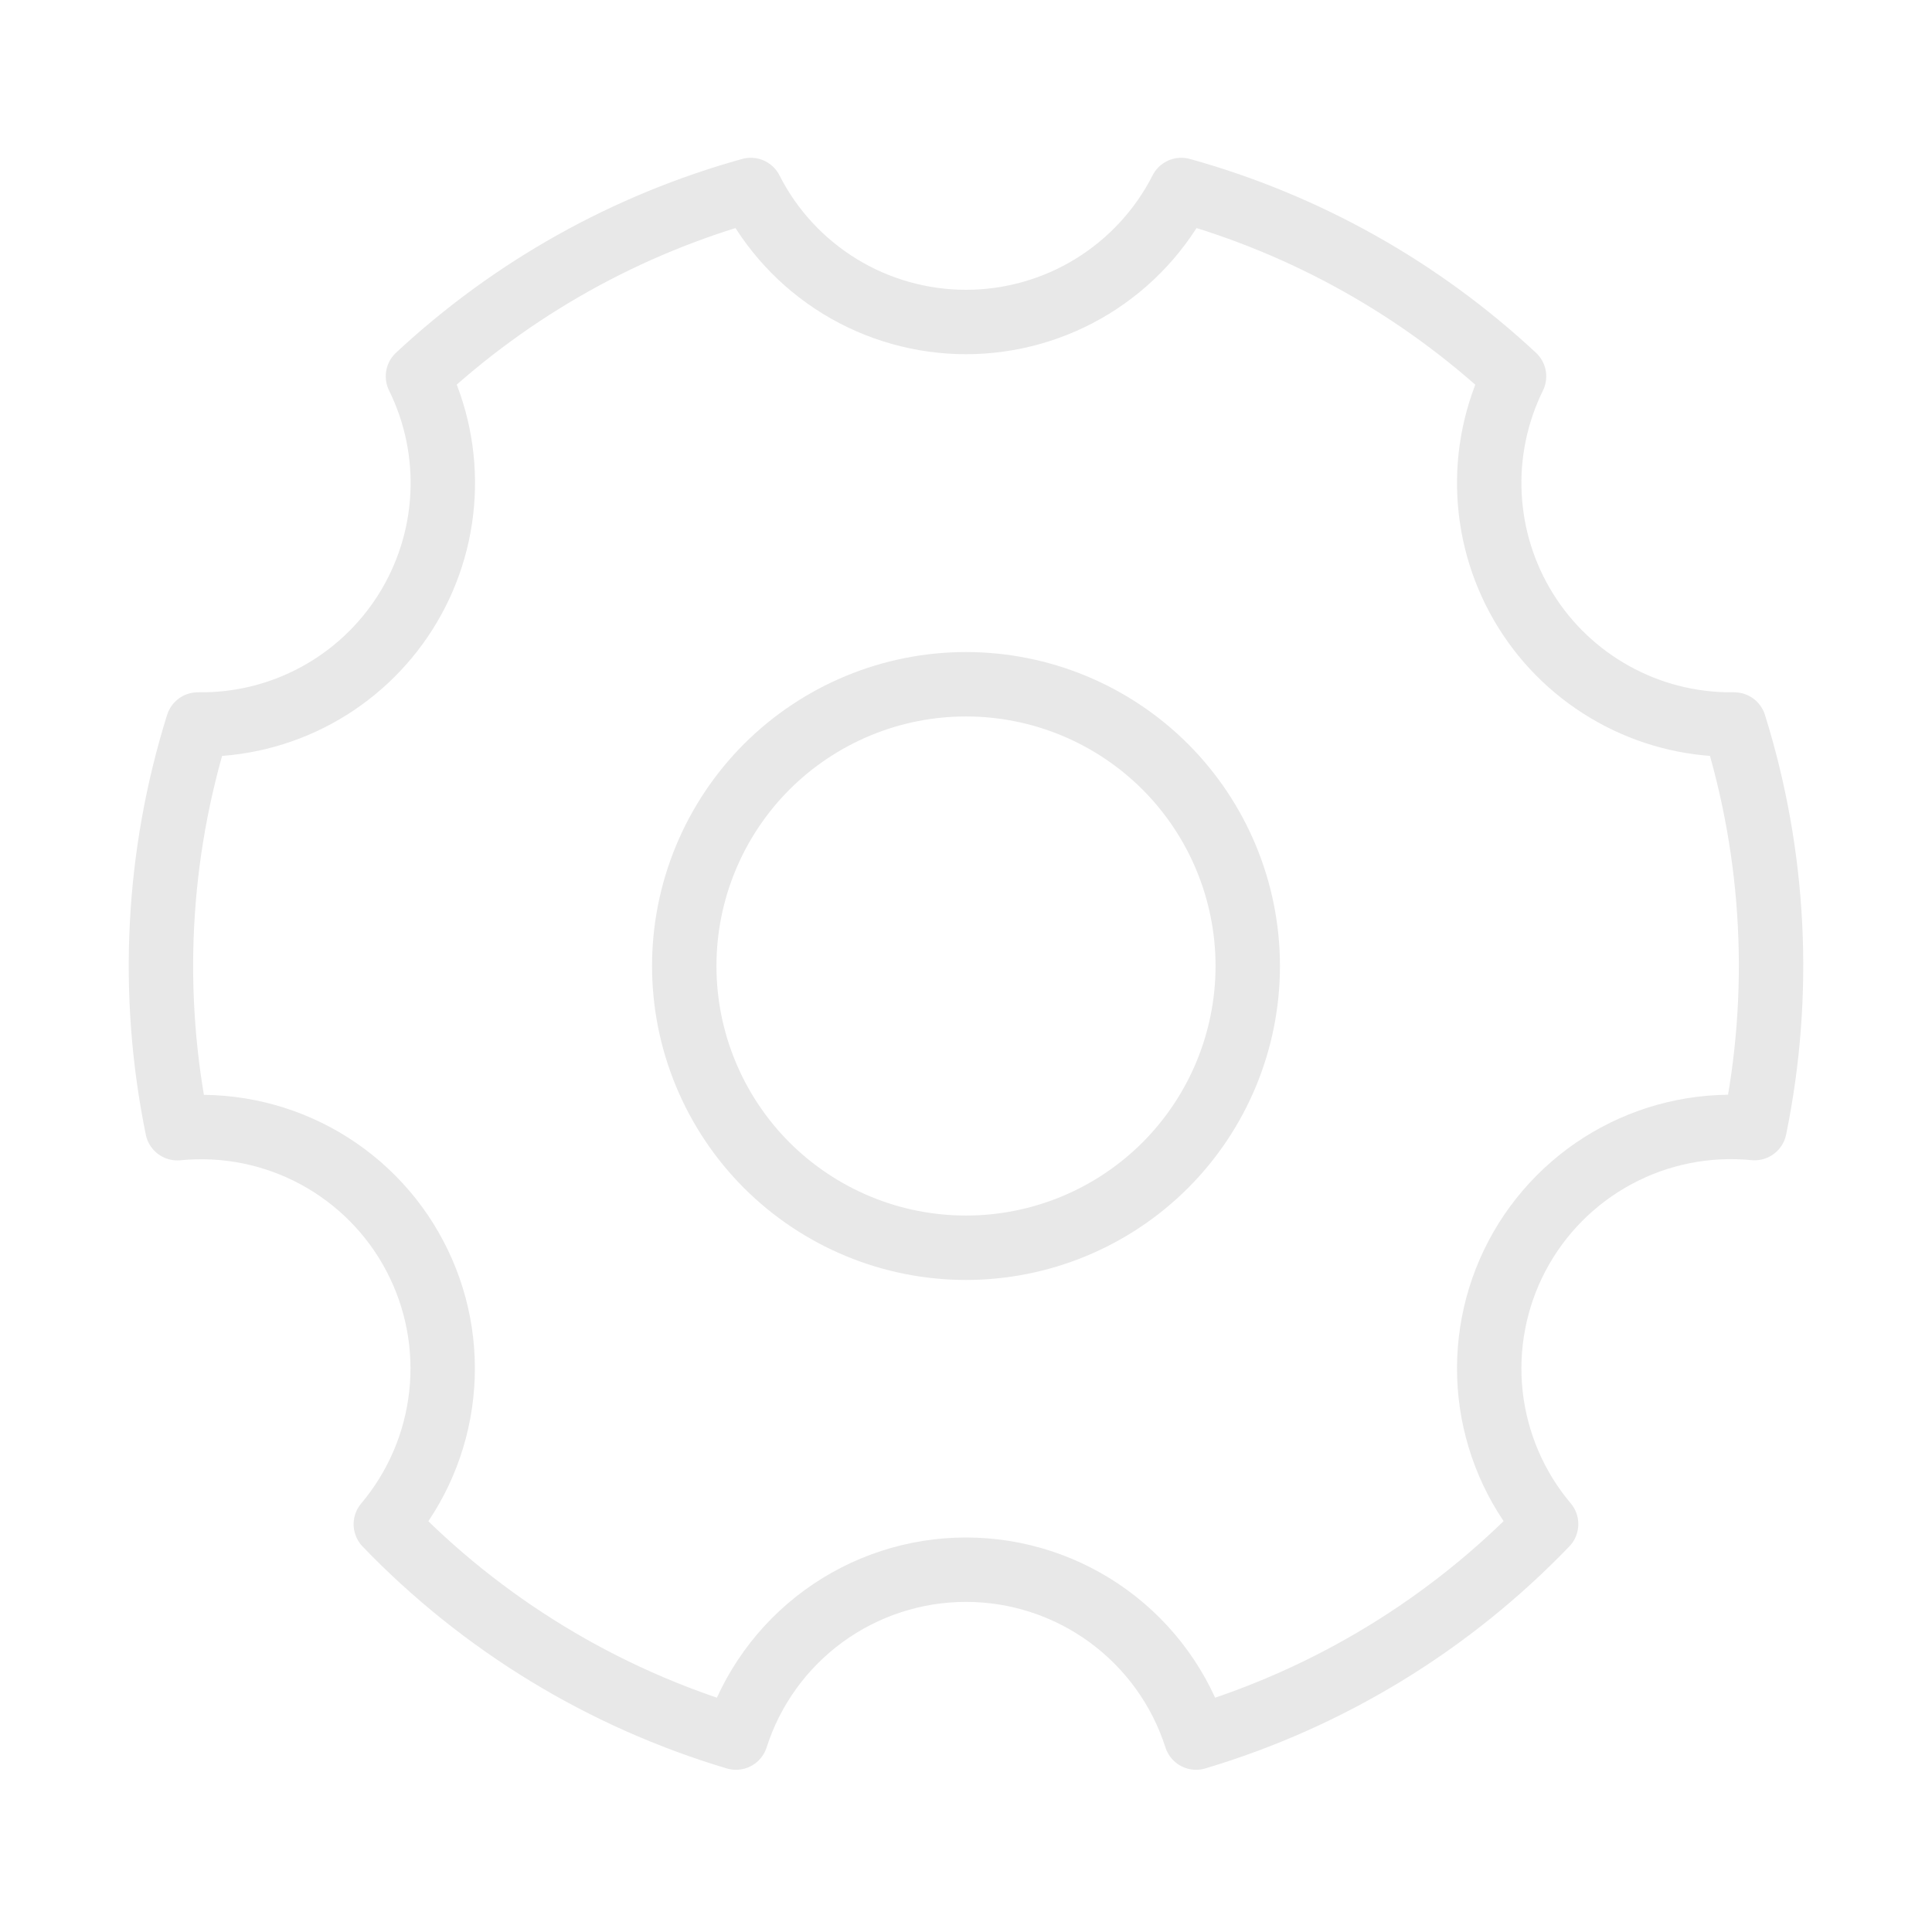
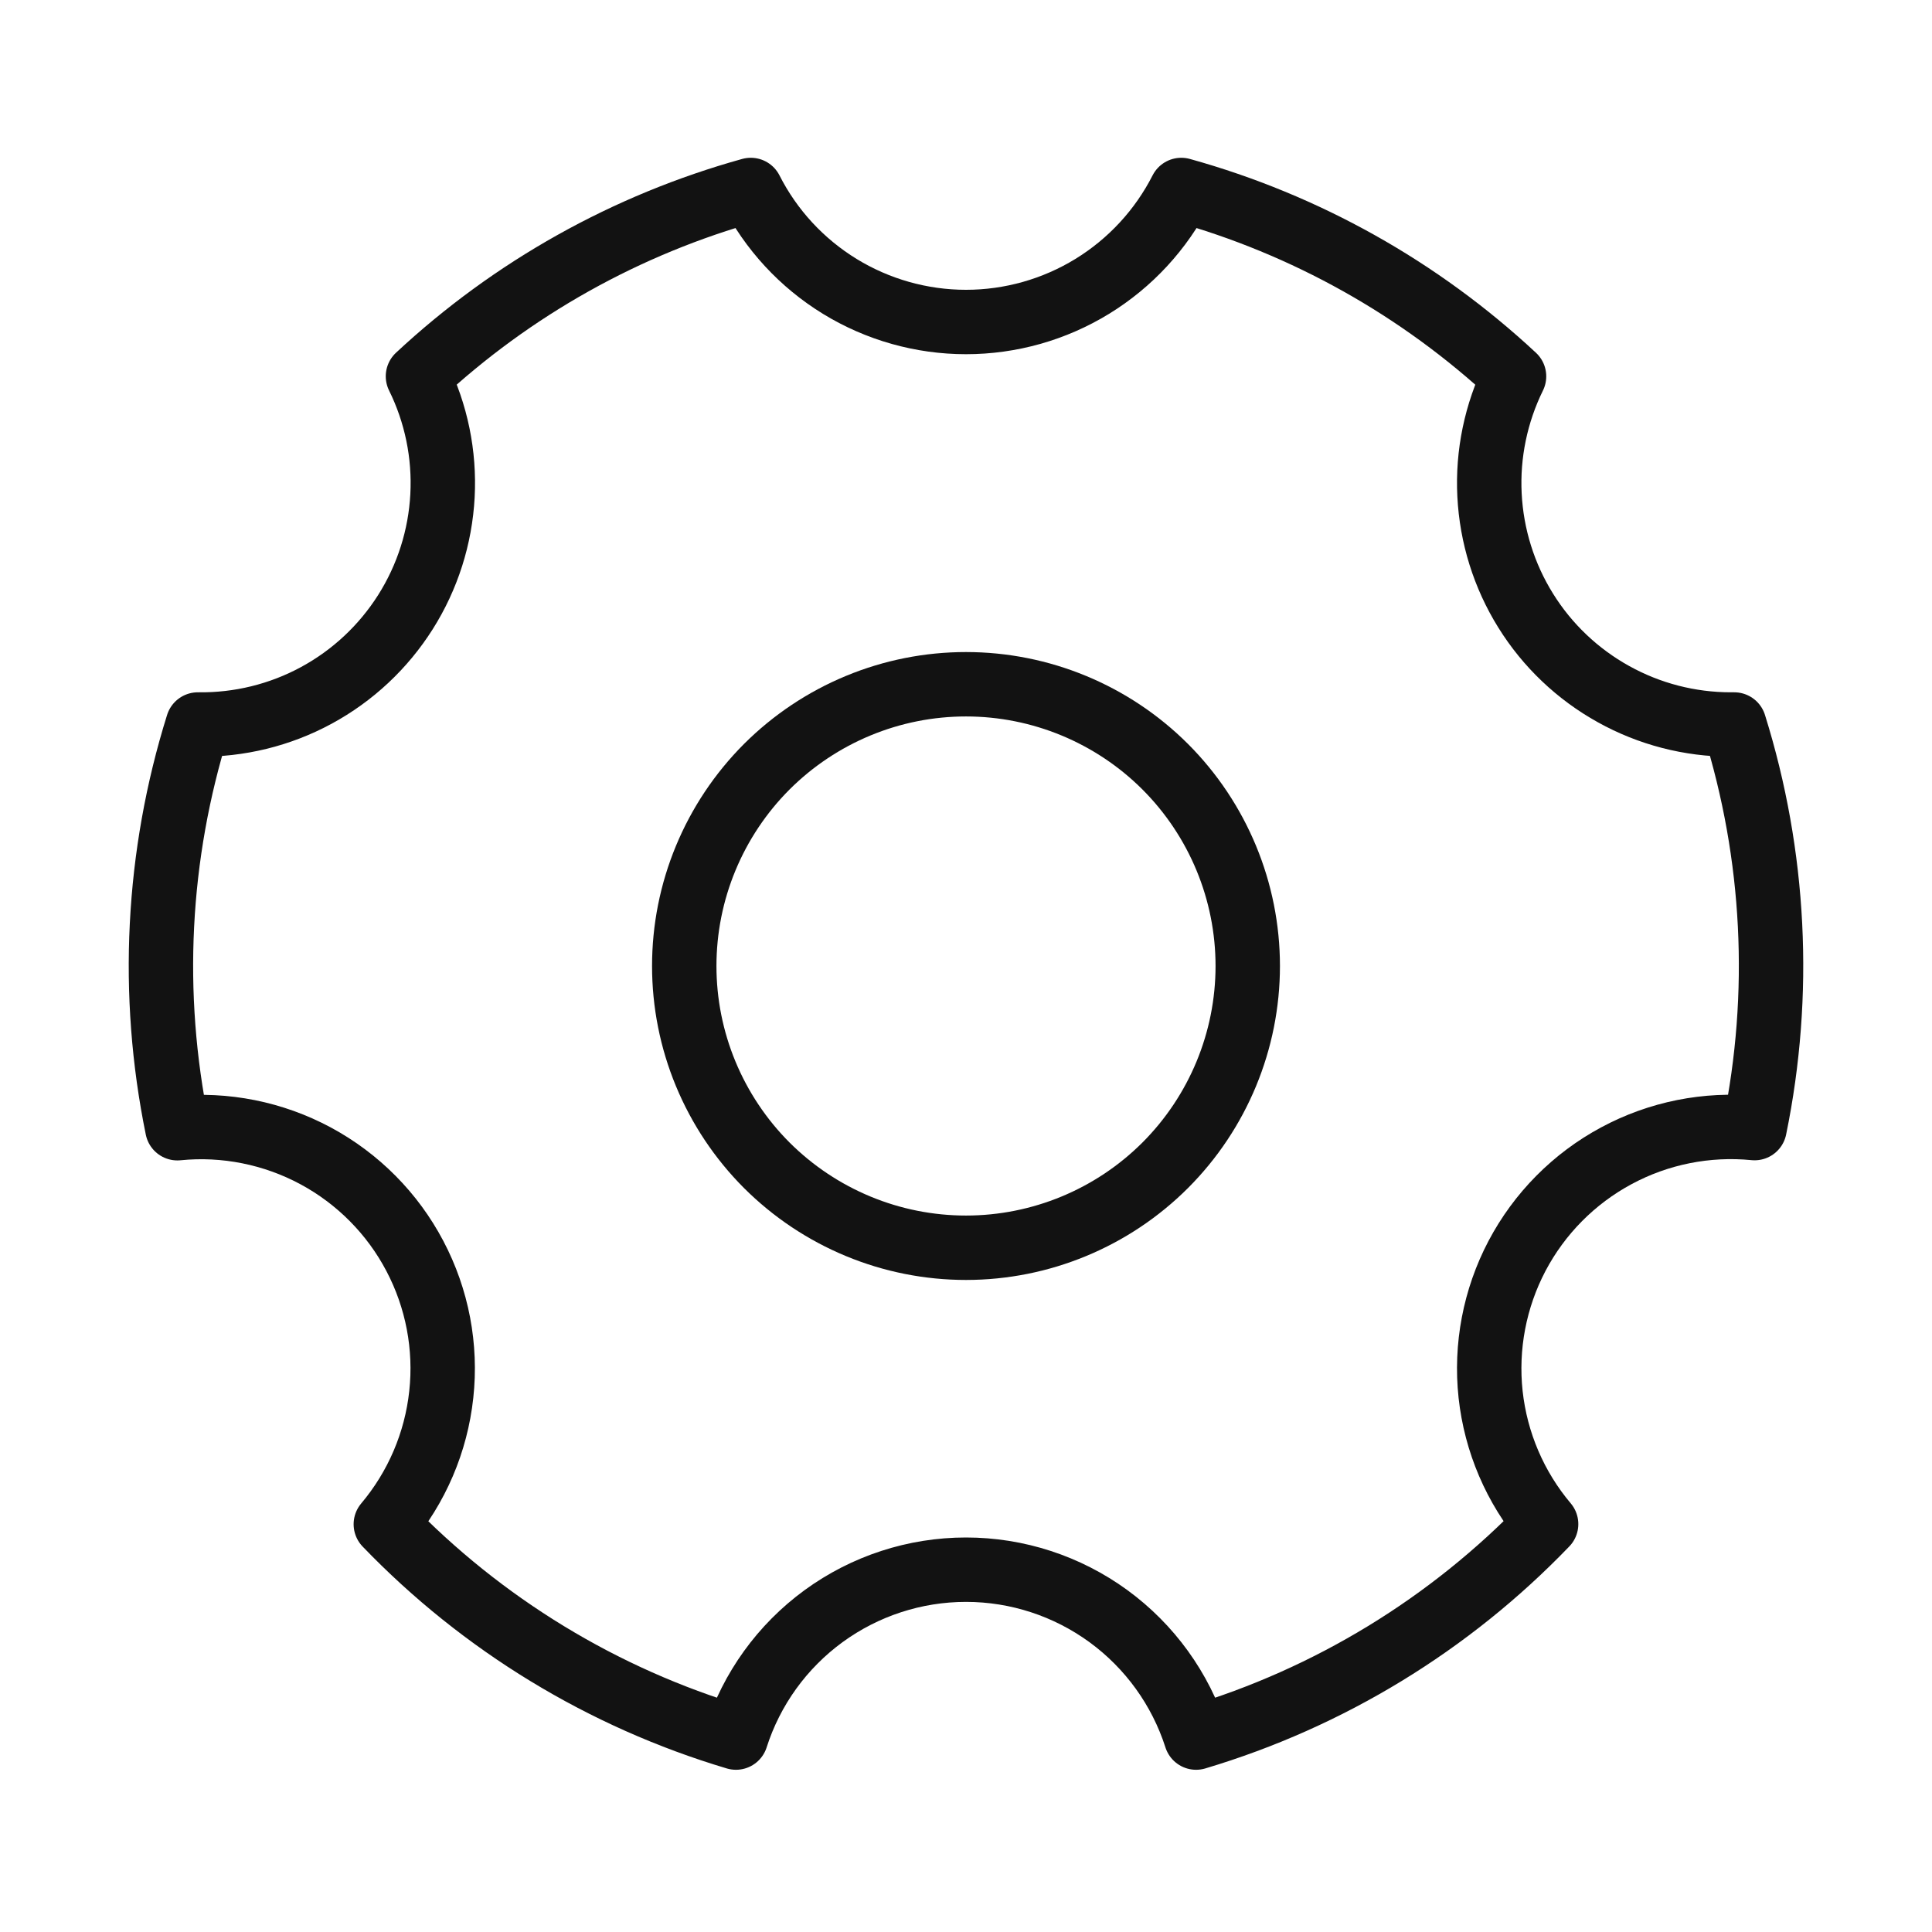
<svg xmlns="http://www.w3.org/2000/svg" width="100%" height="100%" viewBox="0 0 30 30" fill="none">
-   <path d="M18.573 26.981C20.64 26.364 22.512 25.222 24.008 23.666C23.527 23.096 23.227 22.395 23.146 21.653C23.066 20.911 23.209 20.162 23.556 19.502C23.904 18.842 24.441 18.3 25.098 17.947C25.755 17.593 26.503 17.444 27.245 17.517C27.672 15.435 27.563 13.279 26.929 11.25H26.875C26.238 11.25 25.611 11.088 25.054 10.778C24.497 10.469 24.027 10.023 23.691 9.482C23.354 8.941 23.161 8.323 23.129 7.686C23.097 7.05 23.229 6.416 23.51 5.844C22.045 4.479 20.272 3.486 18.343 2.95C18.029 3.567 17.55 4.085 16.96 4.447C16.371 4.808 15.692 5 15 5C14.308 5 13.629 4.808 13.04 4.447C12.45 4.085 11.971 3.567 11.658 2.95C9.728 3.486 7.955 4.478 6.49 5.843C6.774 6.418 6.905 7.057 6.871 7.698C6.837 8.34 6.639 8.961 6.296 9.504C5.953 10.046 5.477 10.492 4.912 10.798C4.348 11.104 3.714 11.259 3.072 11.25C2.437 13.279 2.328 15.436 2.754 17.519C3.496 17.445 4.244 17.595 4.901 17.948C5.558 18.302 6.095 18.843 6.442 19.503C6.79 20.163 6.933 20.913 6.852 21.654C6.772 22.396 6.472 23.097 5.991 23.668C7.487 25.223 9.36 26.364 11.428 26.981C11.67 26.224 12.147 25.564 12.789 25.095C13.431 24.627 14.205 24.374 15 24.374C15.795 24.374 16.569 24.627 17.211 25.095C17.853 25.564 18.33 26.224 18.573 26.981V26.981Z" stroke="#E8E8E8" stroke-linejoin="round" />
-   <path d="M15 19.375C14.425 19.375 13.857 19.262 13.326 19.042C12.795 18.822 12.313 18.5 11.906 18.094C11.5 17.687 11.178 17.205 10.958 16.674C10.738 16.143 10.625 15.575 10.625 15C10.625 14.425 10.738 13.857 10.958 13.326C11.178 12.795 11.5 12.313 11.906 11.906C12.313 11.5 12.795 11.178 13.326 10.958C13.857 10.738 14.425 10.625 15 10.625C16.16 10.625 17.273 11.086 18.094 11.906C18.914 12.727 19.375 13.84 19.375 15C19.375 16.16 18.914 17.273 18.094 18.094C17.273 18.914 16.16 19.375 15 19.375V19.375Z" stroke="#E8E8E8" stroke-linejoin="round" />
+   <path d="M18.573 26.981C20.64 26.364 22.512 25.222 24.008 23.666C23.527 23.096 23.227 22.395 23.146 21.653C23.066 20.911 23.209 20.162 23.556 19.502C23.904 18.842 24.441 18.3 25.098 17.947C25.755 17.593 26.503 17.444 27.245 17.517C27.672 15.435 27.563 13.279 26.929 11.25H26.875C26.238 11.25 25.611 11.088 25.054 10.778C24.497 10.469 24.027 10.023 23.691 9.482C23.354 8.941 23.161 8.323 23.129 7.686C23.097 7.05 23.229 6.416 23.51 5.844C22.045 4.479 20.272 3.486 18.343 2.95C18.029 3.567 17.55 4.085 16.96 4.447C16.371 4.808 15.692 5 15 5C14.308 5 13.629 4.808 13.04 4.447C12.45 4.085 11.971 3.567 11.658 2.95C9.728 3.486 7.955 4.478 6.49 5.843C6.774 6.418 6.905 7.057 6.871 7.698C6.837 8.34 6.639 8.961 6.296 9.504C5.953 10.046 5.477 10.492 4.912 10.798C4.348 11.104 3.714 11.259 3.072 11.25C2.437 13.279 2.328 15.436 2.754 17.519C3.496 17.445 4.244 17.595 4.901 17.948C5.558 18.302 6.095 18.843 6.442 19.503C6.79 20.163 6.933 20.913 6.852 21.654C6.772 22.396 6.472 23.097 5.991 23.668C7.487 25.223 9.36 26.364 11.428 26.981C11.67 26.224 12.147 25.564 12.789 25.095C13.431 24.627 14.205 24.374 15 24.374C15.795 24.374 16.569 24.627 17.211 25.095C17.853 25.564 18.33 26.224 18.573 26.981V26.981Z" stroke="#121212" stroke-linejoin="round" />
+   <path d="M15 19.375C14.425 19.375 13.857 19.262 13.326 19.042C12.795 18.822 12.313 18.5 11.906 18.094C11.5 17.687 11.178 17.205 10.958 16.674C10.738 16.143 10.625 15.575 10.625 15C10.625 14.425 10.738 13.857 10.958 13.326C11.178 12.795 11.5 12.313 11.906 11.906C12.313 11.5 12.795 11.178 13.326 10.958C13.857 10.738 14.425 10.625 15 10.625C16.16 10.625 17.273 11.086 18.094 11.906C18.914 12.727 19.375 13.84 19.375 15C19.375 16.16 18.914 17.273 18.094 18.094C17.273 18.914 16.16 19.375 15 19.375V19.375Z" stroke="#121212" stroke-linejoin="round" />
</svg>
